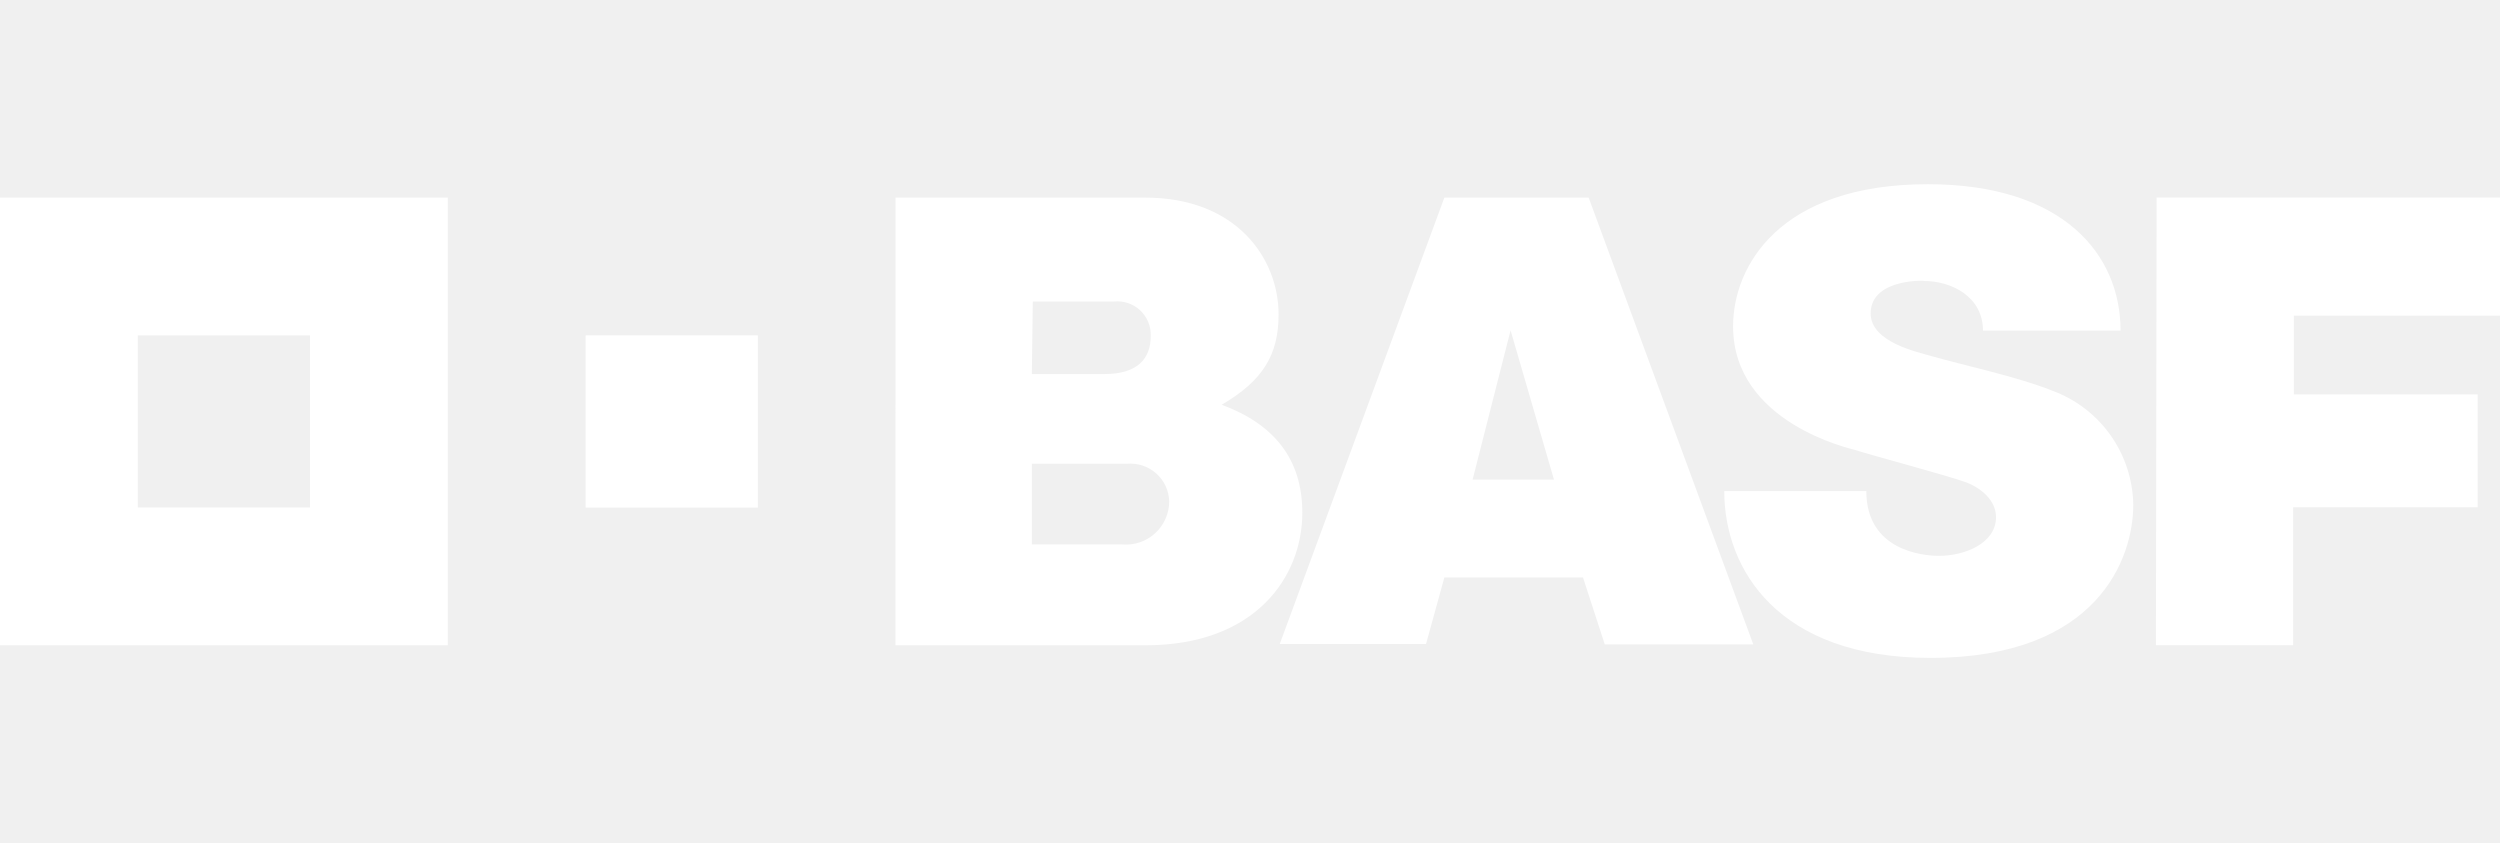
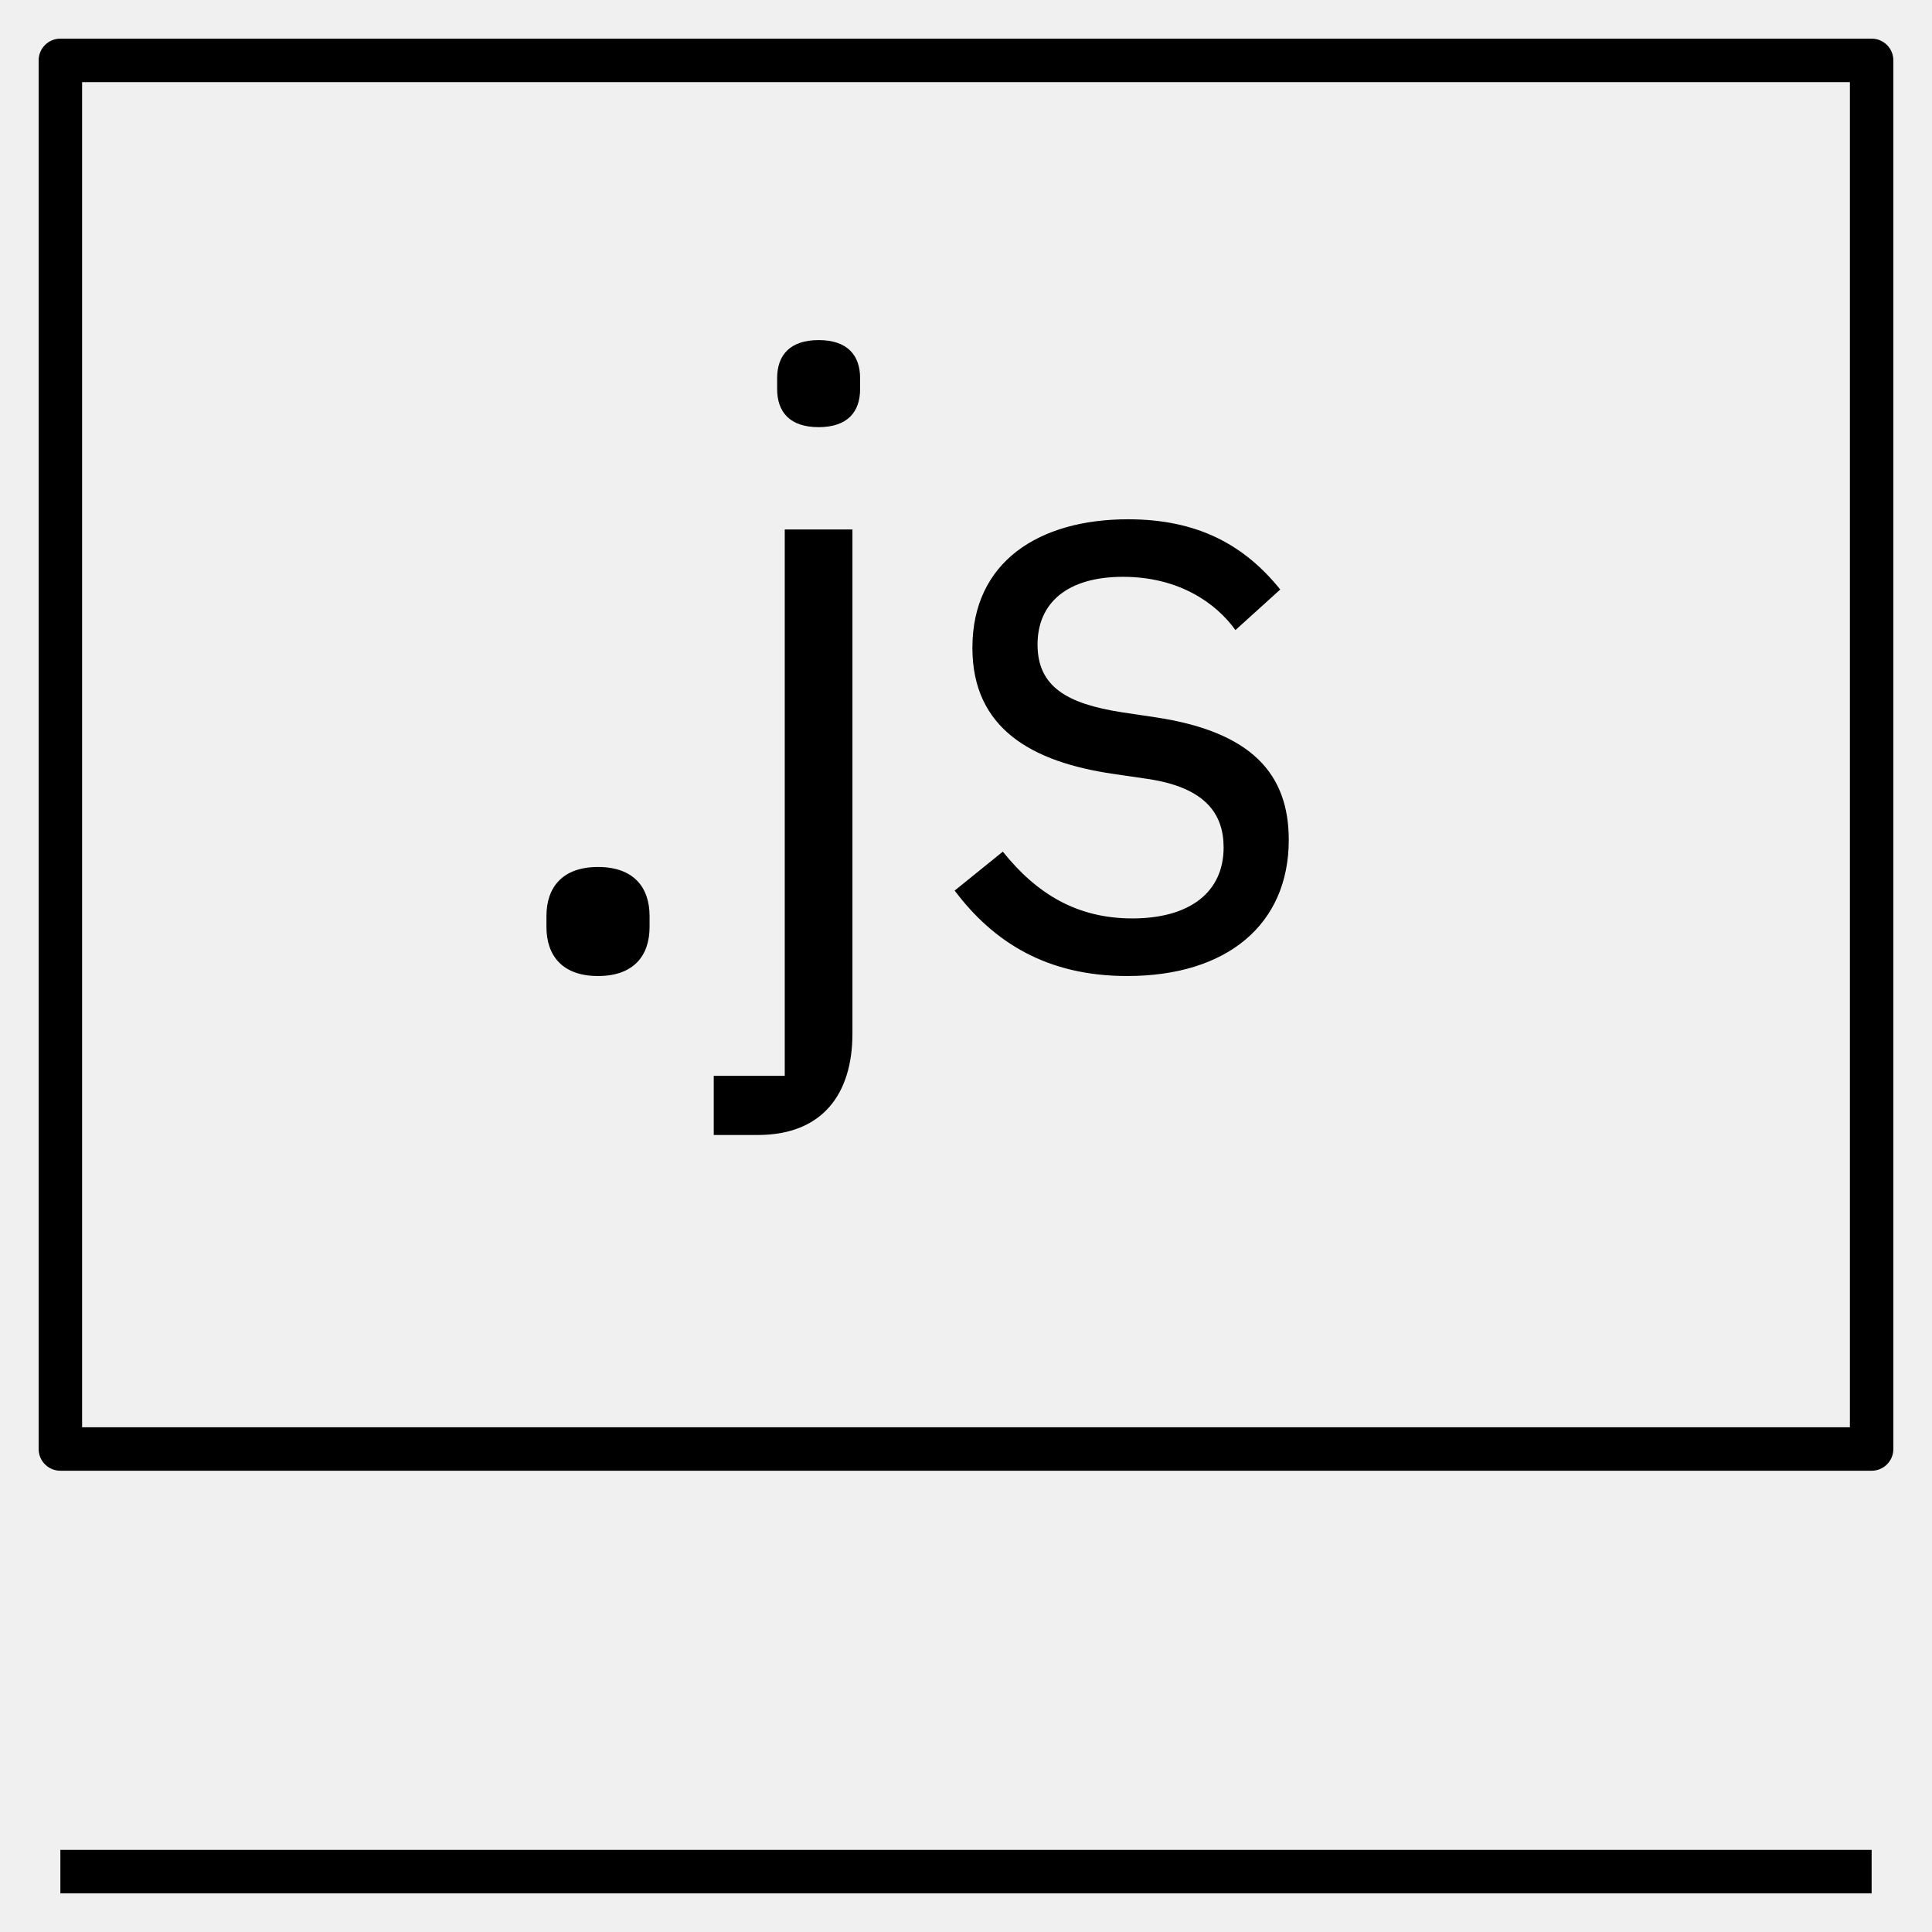
- <svg xmlns="http://www.w3.org/2000/svg" width="95" height="32" viewBox="0 0 95 32" fill="none">
-   <path d="M0 7.508V24.521H17.016V7.508H0ZM11.779 19.285H5.237V12.744H11.779V19.285Z" fill="white" />
-   <path d="M28.8 12.744H22.254V19.289H28.8V12.744Z" fill="white" />
-   <path d="M34.031 7.509H43.514C46.995 7.509 48.586 9.827 48.586 11.949C48.586 13.477 47.996 14.46 46.423 15.381C48.407 16.113 49.488 17.44 49.488 19.482C49.488 21.926 47.701 24.521 43.527 24.521H34.027L34.031 7.509ZM39.21 20.688H42.642C42.87 20.708 43.099 20.68 43.316 20.607C43.532 20.533 43.73 20.415 43.899 20.26C44.067 20.105 44.201 19.917 44.292 19.708C44.384 19.499 44.431 19.273 44.43 19.044C44.423 18.843 44.376 18.646 44.29 18.464C44.205 18.282 44.083 18.119 43.932 17.986C43.781 17.853 43.605 17.753 43.414 17.69C43.223 17.628 43.021 17.605 42.821 17.623H39.21V20.688ZM39.21 14.214H41.968C43.228 14.214 43.728 13.629 43.728 12.767C43.735 12.586 43.703 12.405 43.633 12.237C43.564 12.069 43.46 11.918 43.327 11.794C43.195 11.67 43.037 11.575 42.865 11.518C42.693 11.46 42.51 11.439 42.33 11.458H39.246L39.21 14.214Z" fill="white" />
-   <path d="M54.886 7.509H60.369L66.625 24.486H60.981L60.154 21.944H54.886L54.189 24.472H48.63L54.886 7.509ZM57.402 12.553L55.959 18.226H59.051L57.402 12.553Z" fill="white" />
-   <path d="M75.353 12.562H80.581C80.581 9.676 78.409 7 73.257 7C67.604 7 65.857 10.127 65.857 12.401C65.857 16.078 70.362 17.057 70.5 17.101C71.17 17.316 73.968 18.062 74.665 18.312C75.272 18.526 75.849 19.013 75.849 19.652C75.849 20.644 74.665 21.122 73.682 21.122C73.047 21.122 70.92 20.912 70.92 18.66H65.522C65.522 21.649 67.582 25 73.355 25C79.732 25 81.064 21.198 81.064 19.192C81.052 18.238 80.749 17.311 80.197 16.534C79.644 15.756 78.868 15.166 77.972 14.841C76.676 14.318 74.522 13.858 73.445 13.545C72.9 13.384 71.085 13.018 71.085 11.91C71.085 10.494 73.422 10.677 73.083 10.677C74.137 10.668 75.353 11.262 75.353 12.562Z" fill="white" />
-   <path d="M81.952 7.505H95V11.995H87.167V14.988H94.151V19.277H87.14V24.518H81.925L81.952 7.505Z" fill="white" />
+ <svg xmlns="http://www.w3.org/2000/svg" fill="#000000" version="1.1" id="Layer_1" viewBox="0 0 32 32" xml:space="preserve">
+   <path id="javascript_2_" d="M31,31.36H1v-0.72h30V31.36z M31,24.36H1c-0.199,0-0.36-0.161-0.36-0.36V1c0-0.199,0.161-0.36,0.36-0.36  h30c0.199,0,0.36,0.161,0.36,0.36v23C31.36,24.199,31.199,24.36,31,24.36z M1.36,23.64h29.28V1.36H1.36V23.64z M9.051,15.354v-0.182  c0-0.476,0.266-0.812,0.854-0.812s0.854,0.336,0.854,0.812v0.182c0,0.477-0.266,0.812-0.854,0.812  C9.317,16.166,9.051,15.83,9.051,15.354z M12.998,8.77h1.121v8.349c0,0.994-0.49,1.68-1.569,1.68h-0.728v-0.98h1.176V8.77z   M12.872,6.445V6.263c0-0.378,0.21-0.63,0.687-0.63s0.687,0.252,0.687,0.63v0.182c0,0.378-0.21,0.63-0.687,0.63  S12.872,6.823,12.872,6.445z M15.812,14.751l0.798-0.645c0.561,0.701,1.232,1.106,2.144,1.106c0.952,0,1.513-0.434,1.513-1.176  c0-0.561-0.309-0.995-1.261-1.135l-0.574-0.084c-1.331-0.196-2.326-0.743-2.326-2.087c0-1.429,1.107-2.129,2.578-2.129  c1.163,0,1.934,0.434,2.521,1.163l-0.742,0.672c-0.322-0.448-0.938-0.882-1.863-0.882s-1.415,0.434-1.415,1.121  c0,0.7,0.49,0.98,1.387,1.121l0.561,0.084c1.597,0.238,2.213,0.938,2.213,2.031c0,1.4-1.022,2.255-2.675,2.255  C17.339,16.166,16.456,15.606,15.812,14.751z" />
+   <rect id="_Transparent_Rectangle" style="fill:none;" width="32" height="32" />
</svg>
